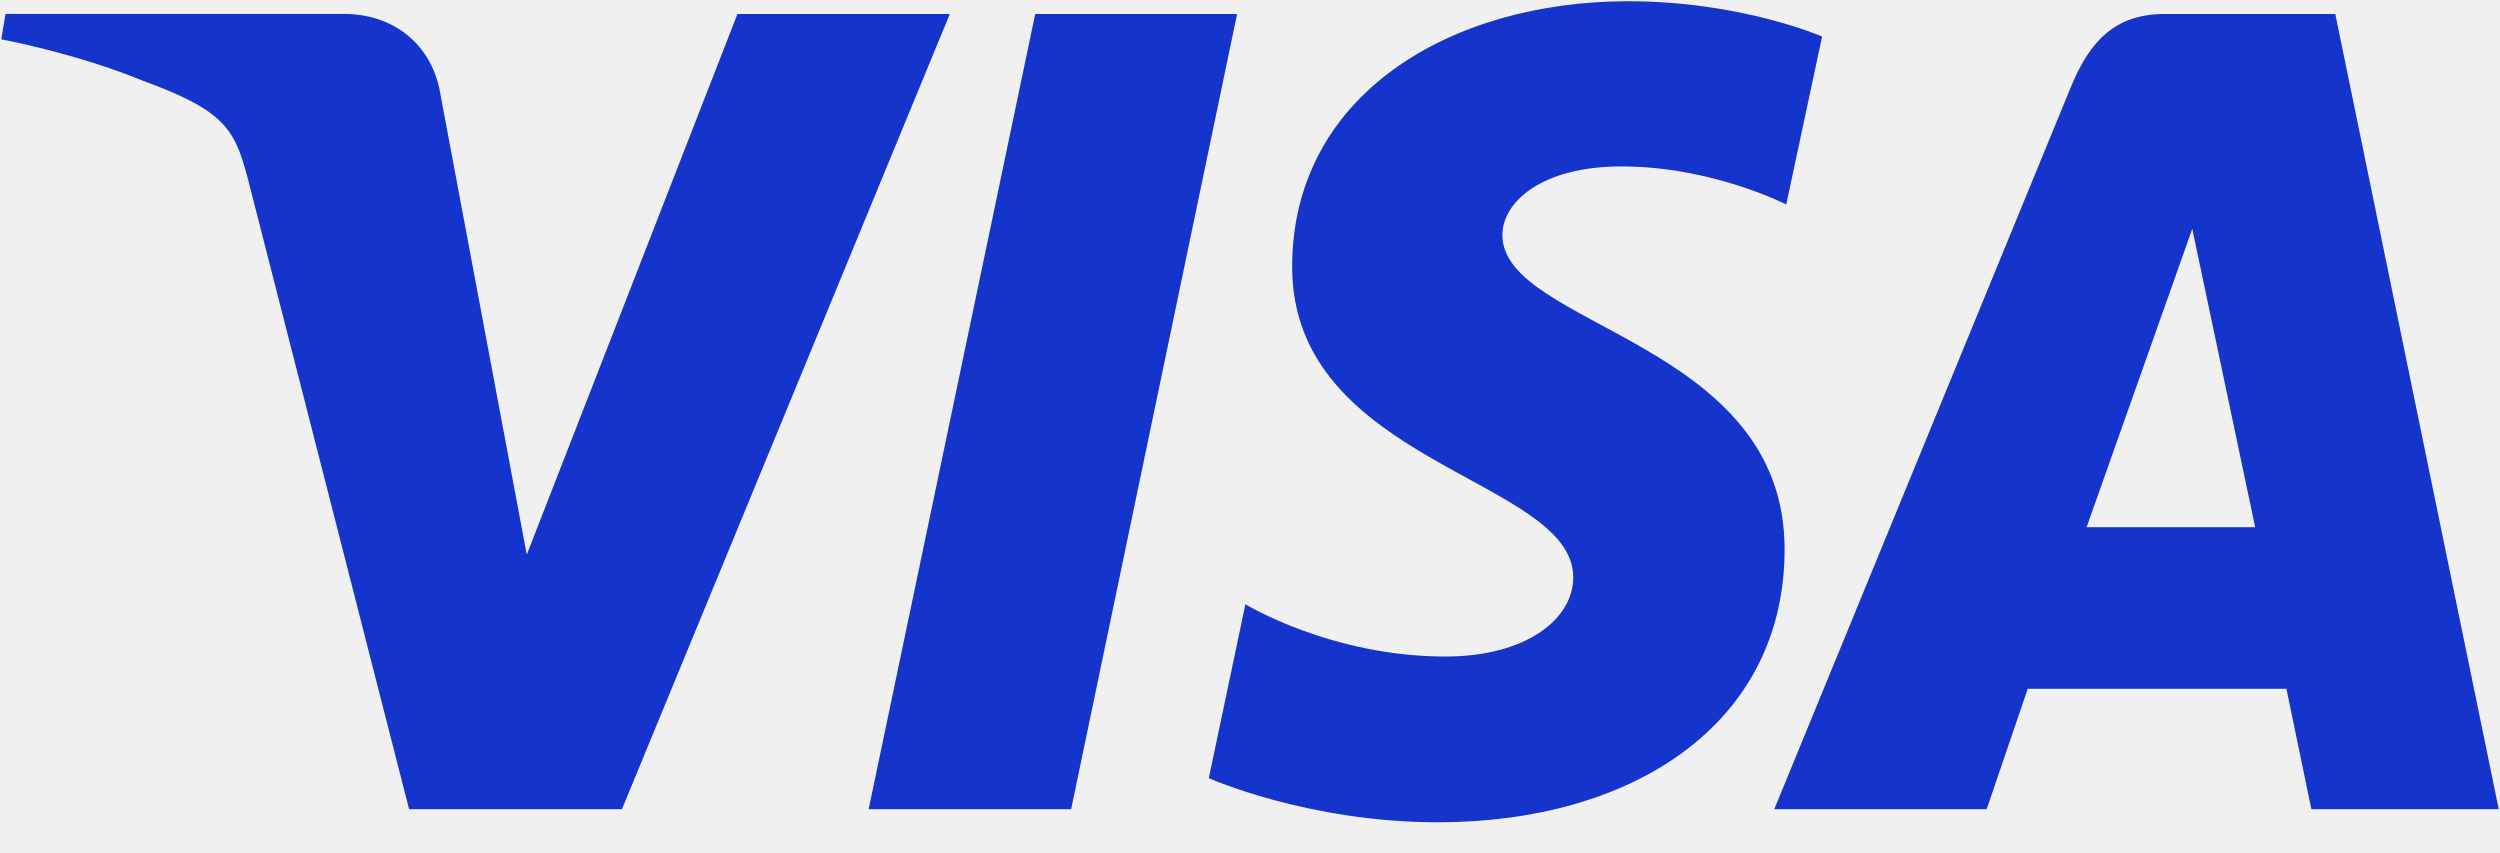
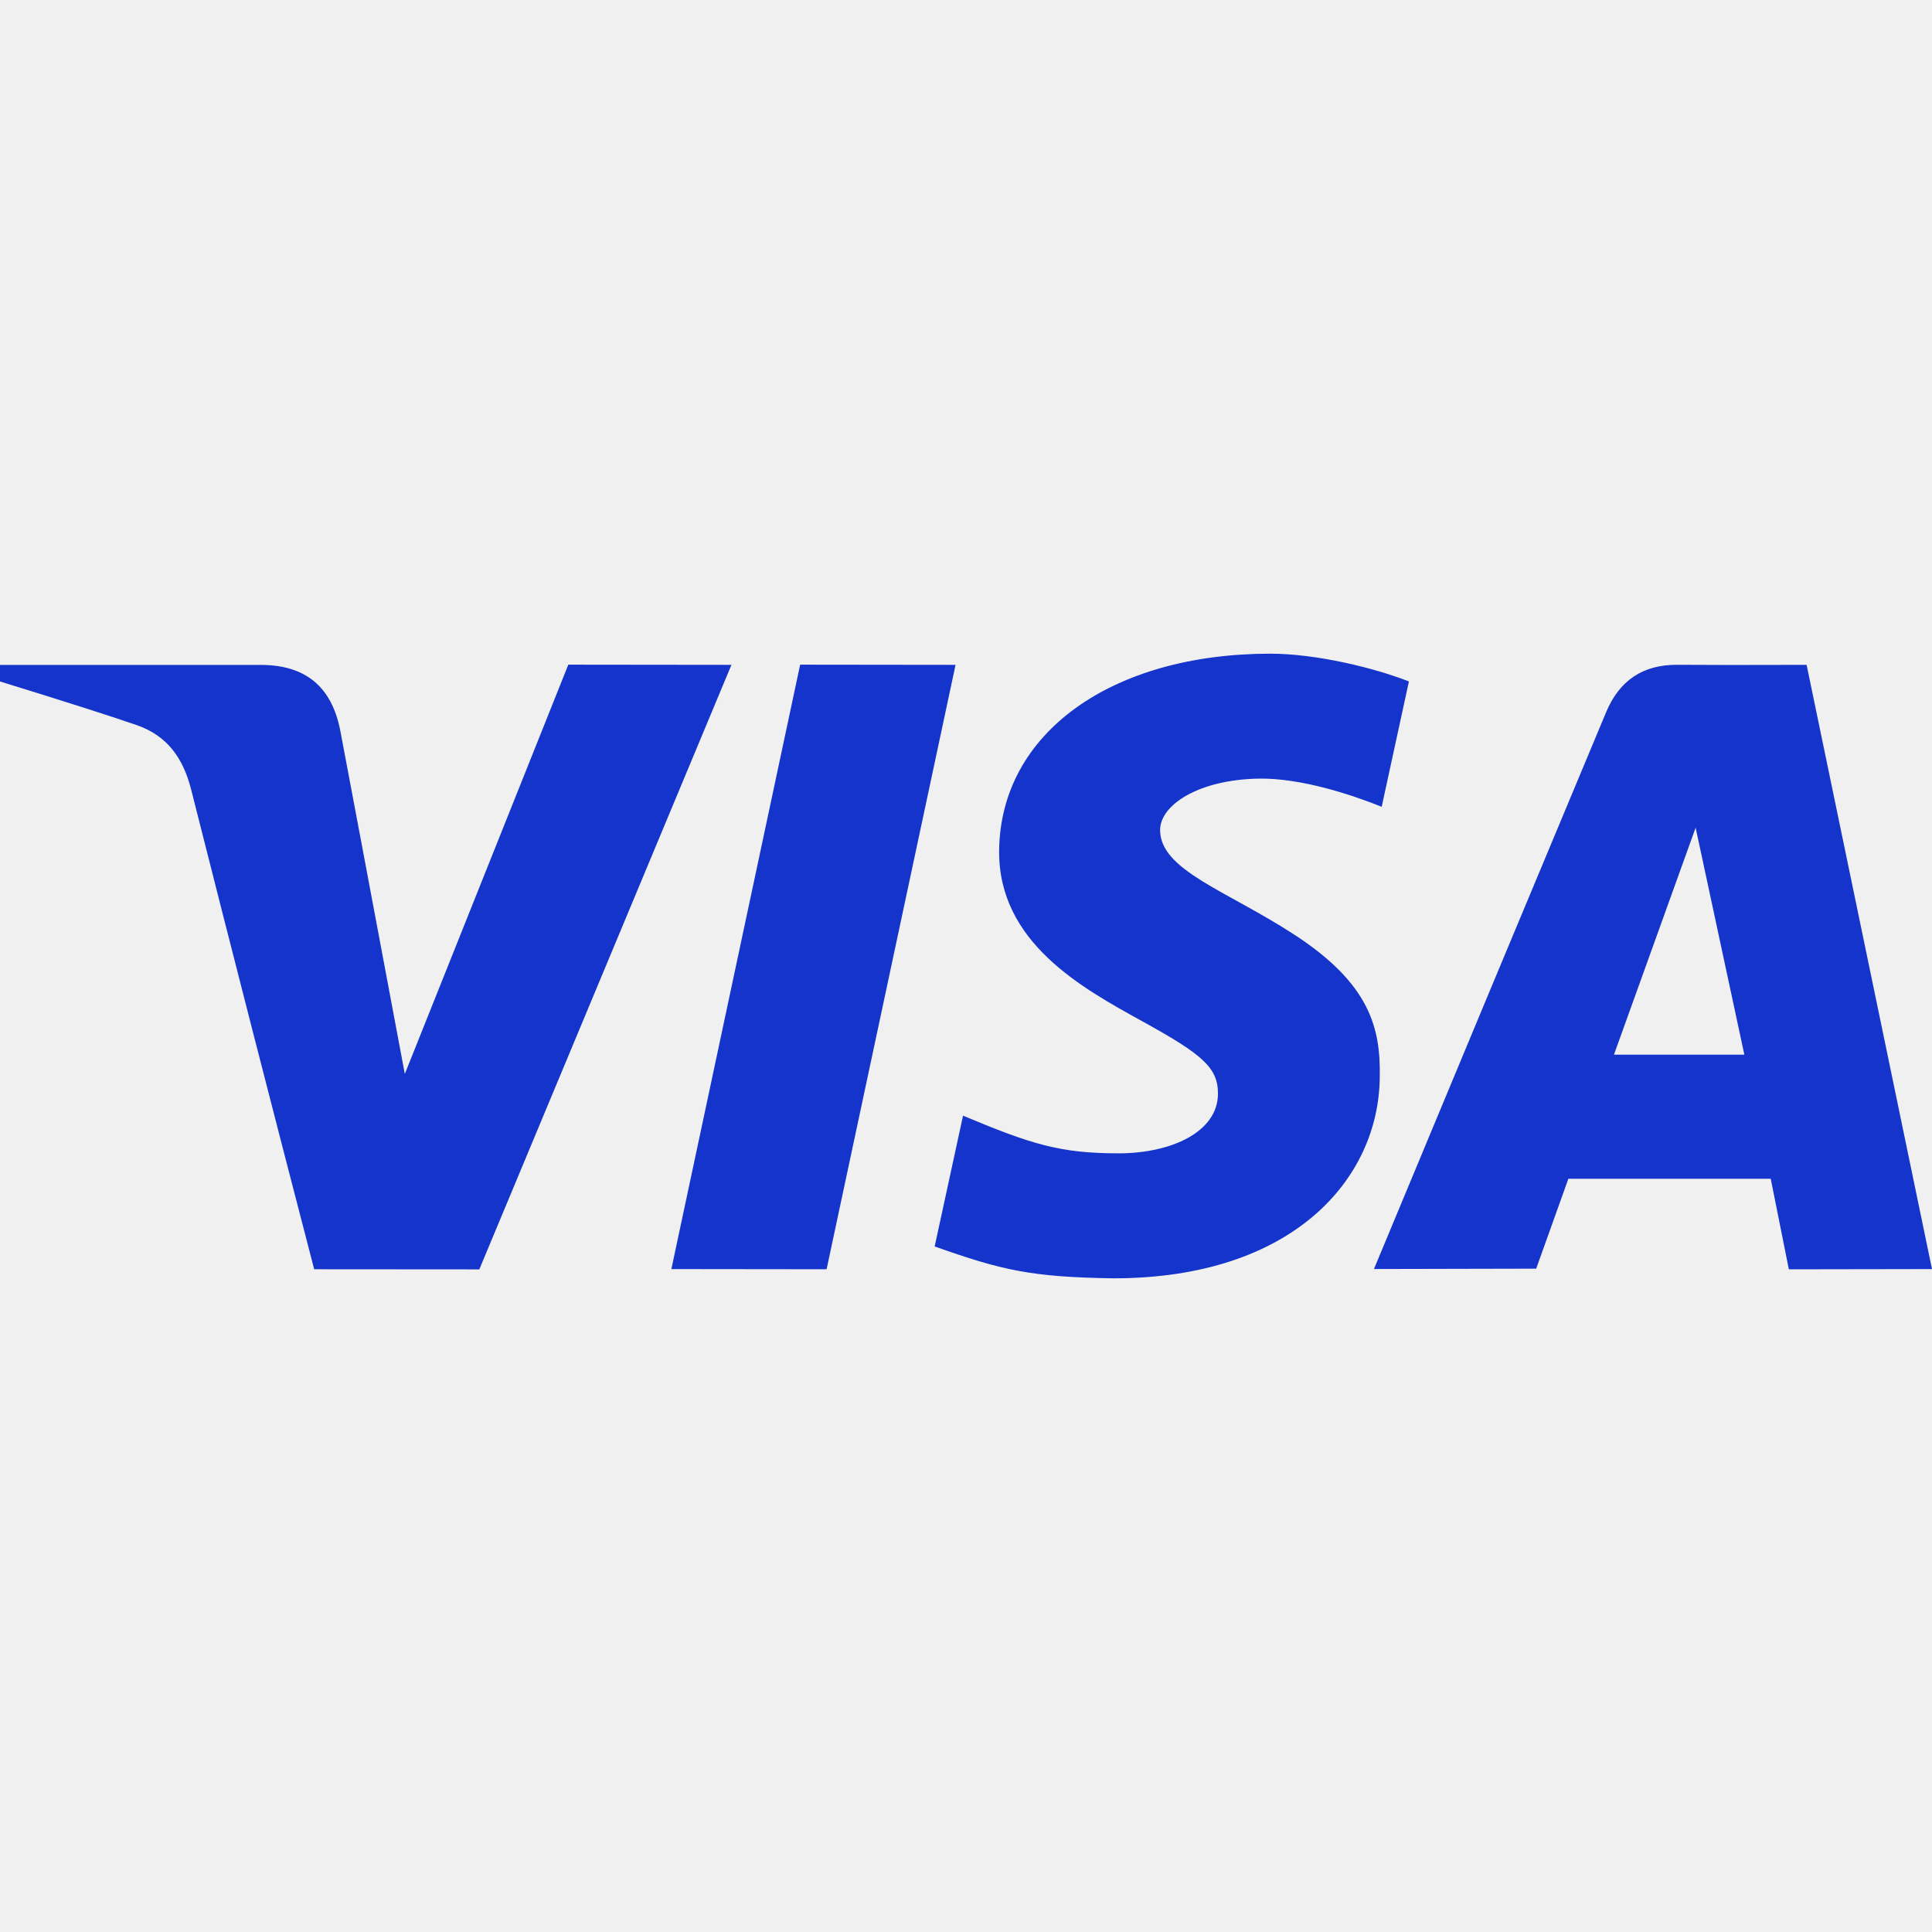
- <svg xmlns="http://www.w3.org/2000/svg" width="44" height="15" viewBox="0 0 44 15" fill="none">
-   <g clip-path="url(#clip0_2793_58903)">
-     <path d="M28.652 0.022C25.531 0.022 22.742 1.664 22.742 4.696C22.742 8.174 27.689 8.414 27.689 10.161C27.689 10.897 26.858 11.555 25.439 11.555C23.425 11.555 21.919 10.635 21.919 10.635L21.275 13.695C21.275 13.695 23.009 14.472 25.311 14.472C28.724 14.472 31.409 12.751 31.409 9.666C31.409 5.991 26.442 5.758 26.442 4.137C26.442 3.561 27.124 2.929 28.539 2.929C30.136 2.929 31.438 3.599 31.438 3.599L32.069 0.643C32.069 0.643 30.651 0.022 28.652 0.022H28.652ZM0.098 0.246L0.022 0.692C0.022 0.692 1.335 0.935 2.518 1.422C4.04 1.98 4.149 2.305 4.405 3.313L7.2 14.242H10.946L16.717 0.246H12.979L9.271 9.762L7.758 1.695C7.619 0.772 6.916 0.245 6.056 0.245H0.098L0.098 0.246ZM18.22 0.246L15.288 14.242H18.852L21.773 0.246H18.22ZM38.097 0.246C37.238 0.246 36.783 0.713 36.449 1.528L31.227 14.242H34.965L35.688 12.123H40.241L40.68 14.242H43.978L41.101 0.246H38.097ZM38.584 4.027L39.691 9.279H36.724L38.584 4.027H38.584Z" fill="#1434CB" />
+ <svg xmlns="http://www.w3.org/2000/svg" width="32" height="32" viewBox="0 0 32 32" fill="none">
+   <g clip-path="url(#clip0_9072_59418)">
+     <path d="M29.629 21.024L29.329 19.524H25.977L25.444 21.013L22.757 21.019C24.036 17.943 25.318 14.868 26.603 11.795C26.821 11.273 27.209 11.008 27.781 11.011C28.219 11.015 28.932 11.015 29.923 11.012L32 21.02L29.629 21.024ZM26.732 17.469H28.892L28.085 13.709L26.732 17.469ZM9.413 11.009L12.115 11.012L7.939 21.025L5.204 21.023C4.516 18.378 3.837 15.731 3.167 13.081C3.033 12.553 2.769 12.184 2.261 12.009C1.809 11.853 1.056 11.613 0 11.287V11.013H4.316C5.063 11.013 5.499 11.375 5.639 12.116C5.78 12.859 6.135 14.749 6.705 17.788L9.413 11.009ZM15.827 11.012L13.691 21.023L11.12 21.02L13.253 11.009L15.827 11.012ZM21.04 10.827C21.809 10.827 22.779 11.067 23.336 11.287L22.885 13.363C22.381 13.16 21.552 12.887 20.855 12.896C19.841 12.913 19.215 13.339 19.215 13.747C19.215 14.411 20.303 14.745 21.423 15.471C22.701 16.297 22.869 17.04 22.853 17.847C22.836 19.521 21.423 21.173 18.441 21.173C17.081 21.153 16.591 21.039 15.481 20.645L15.951 18.479C17.08 18.952 17.559 19.103 18.524 19.103C19.408 19.103 20.167 18.745 20.173 18.123C20.179 17.68 19.907 17.46 18.915 16.913C17.923 16.365 16.531 15.607 16.549 14.084C16.572 12.135 18.419 10.827 21.041 10.827H21.04Z" fill="#1434CB" />
  </g>
  <defs>
-     <clipPath id="clip0_2793_58903">
-       <rect width="44" height="14.494" fill="white" />
+     <clipPath id="clip0_9072_59418">
+       <rect width="32" height="32" fill="white" />
    </clipPath>
  </defs>
</svg>
